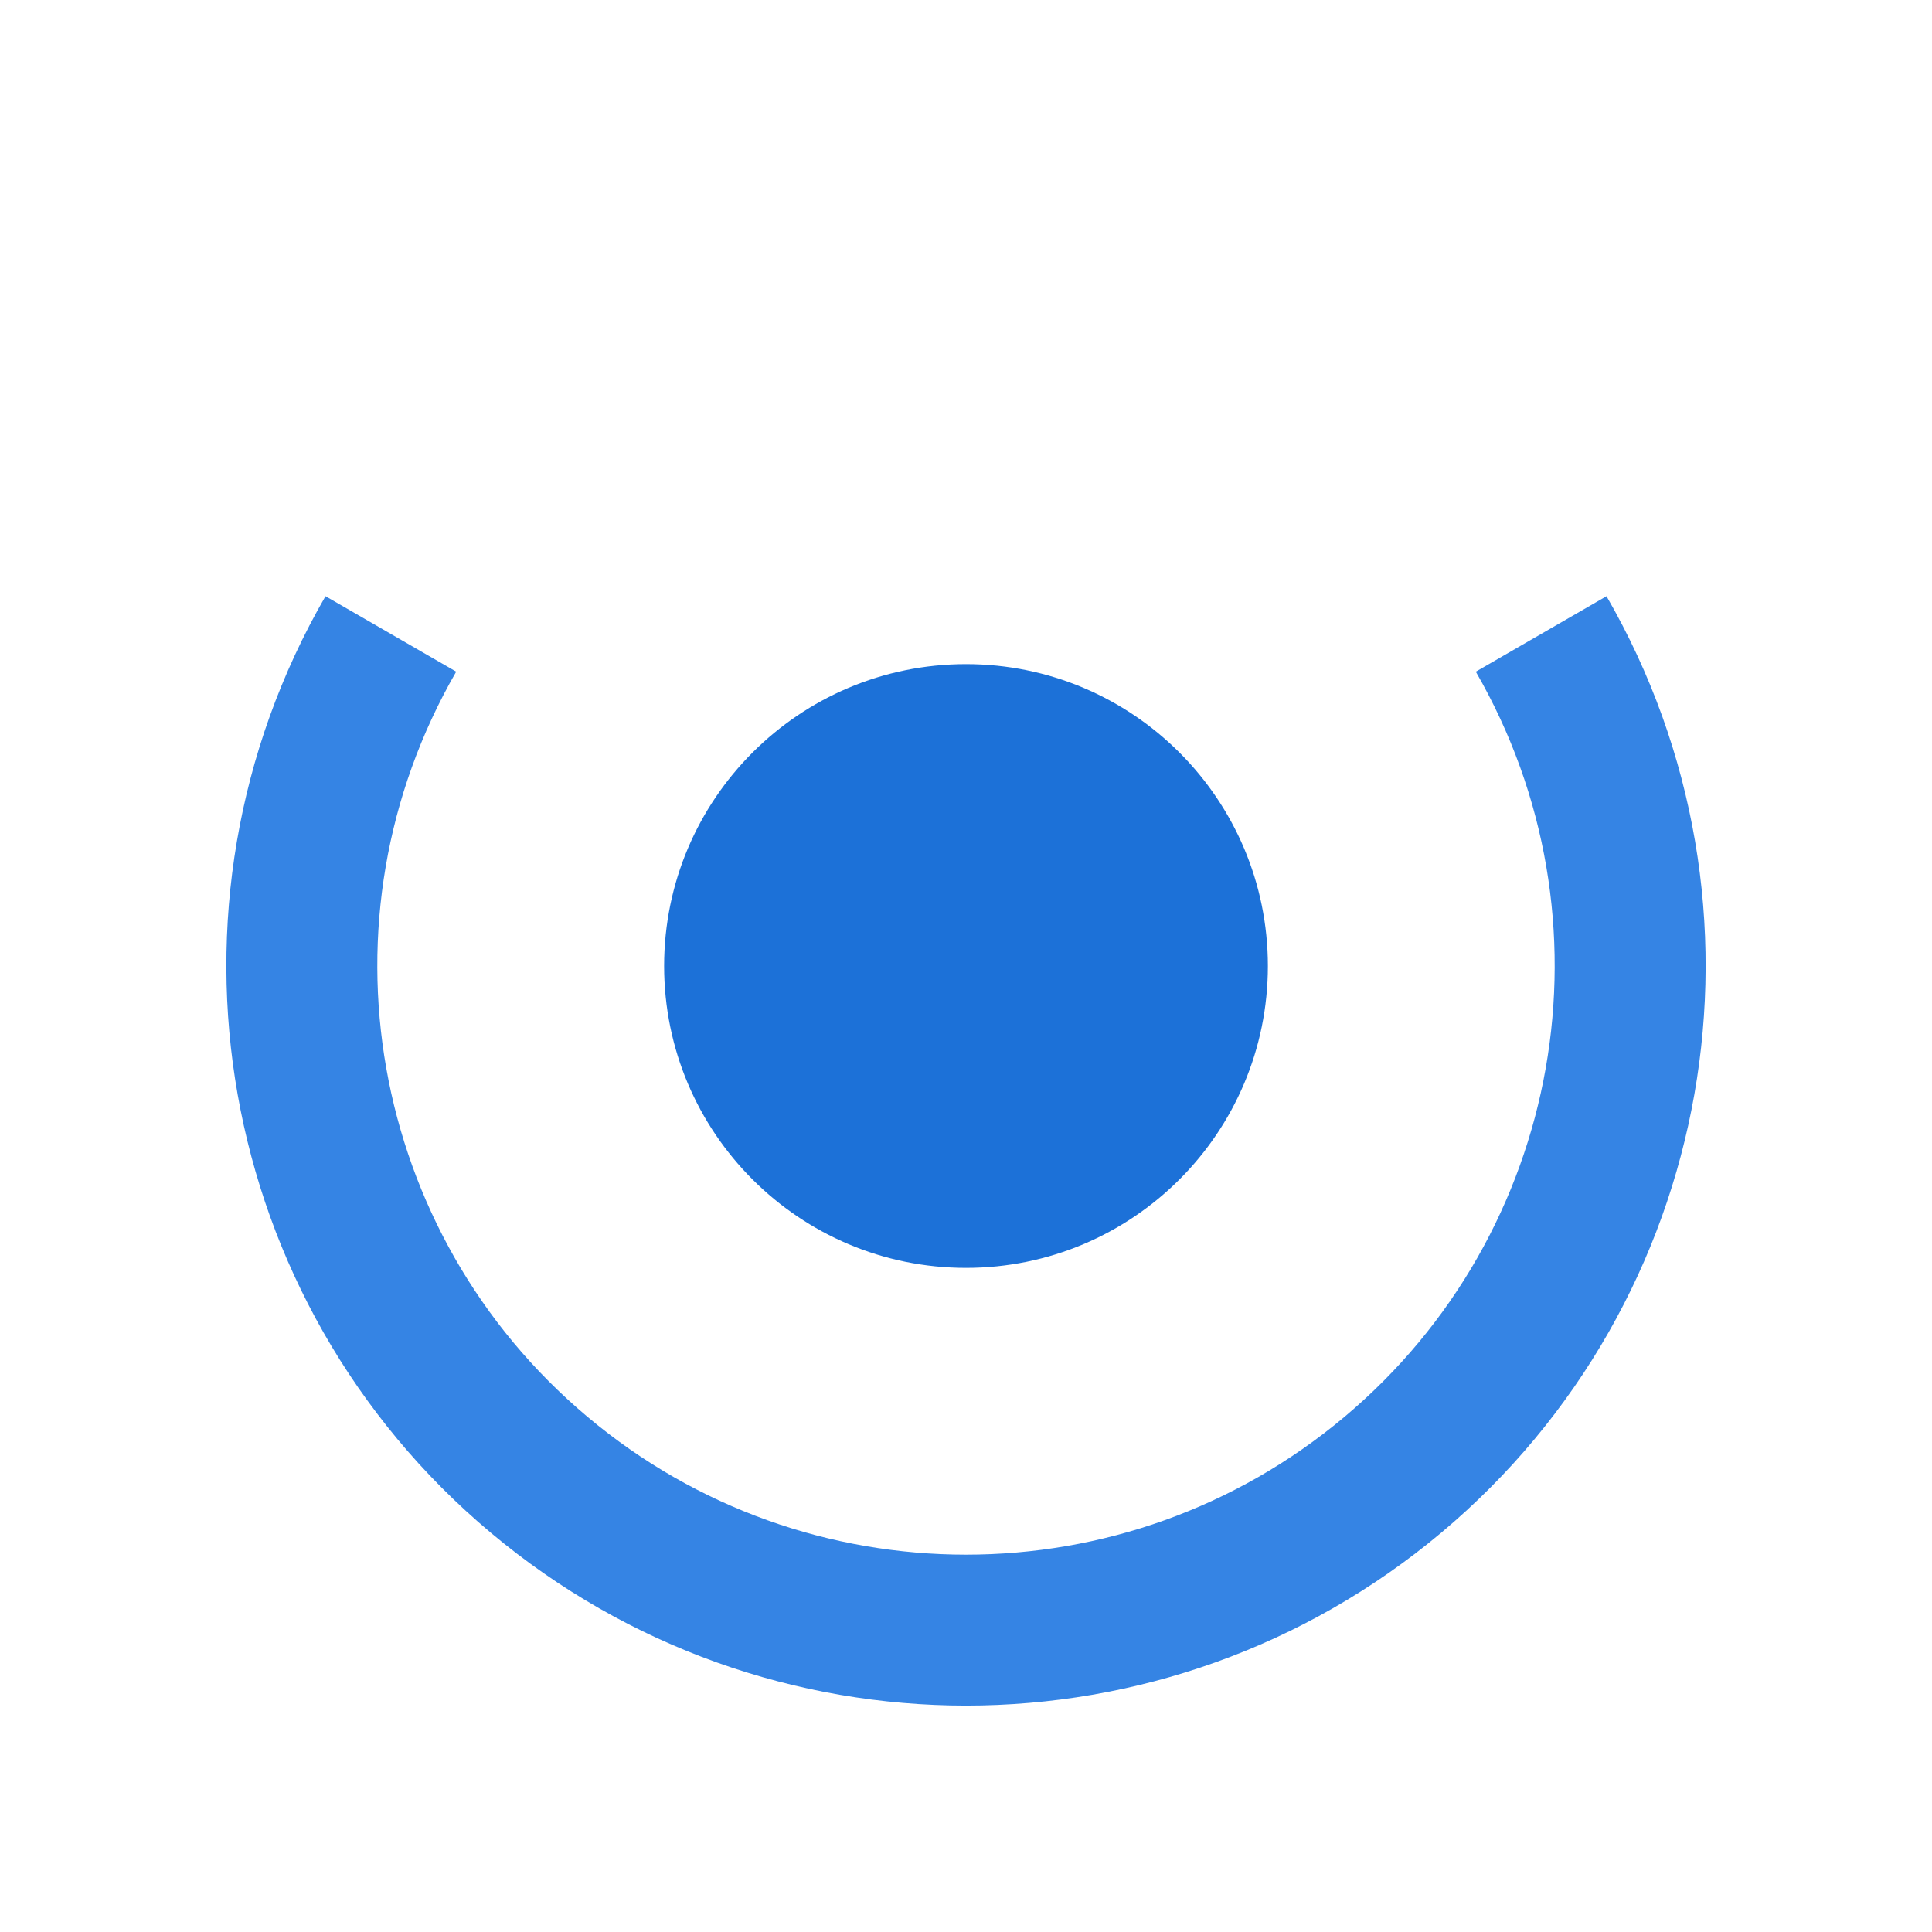
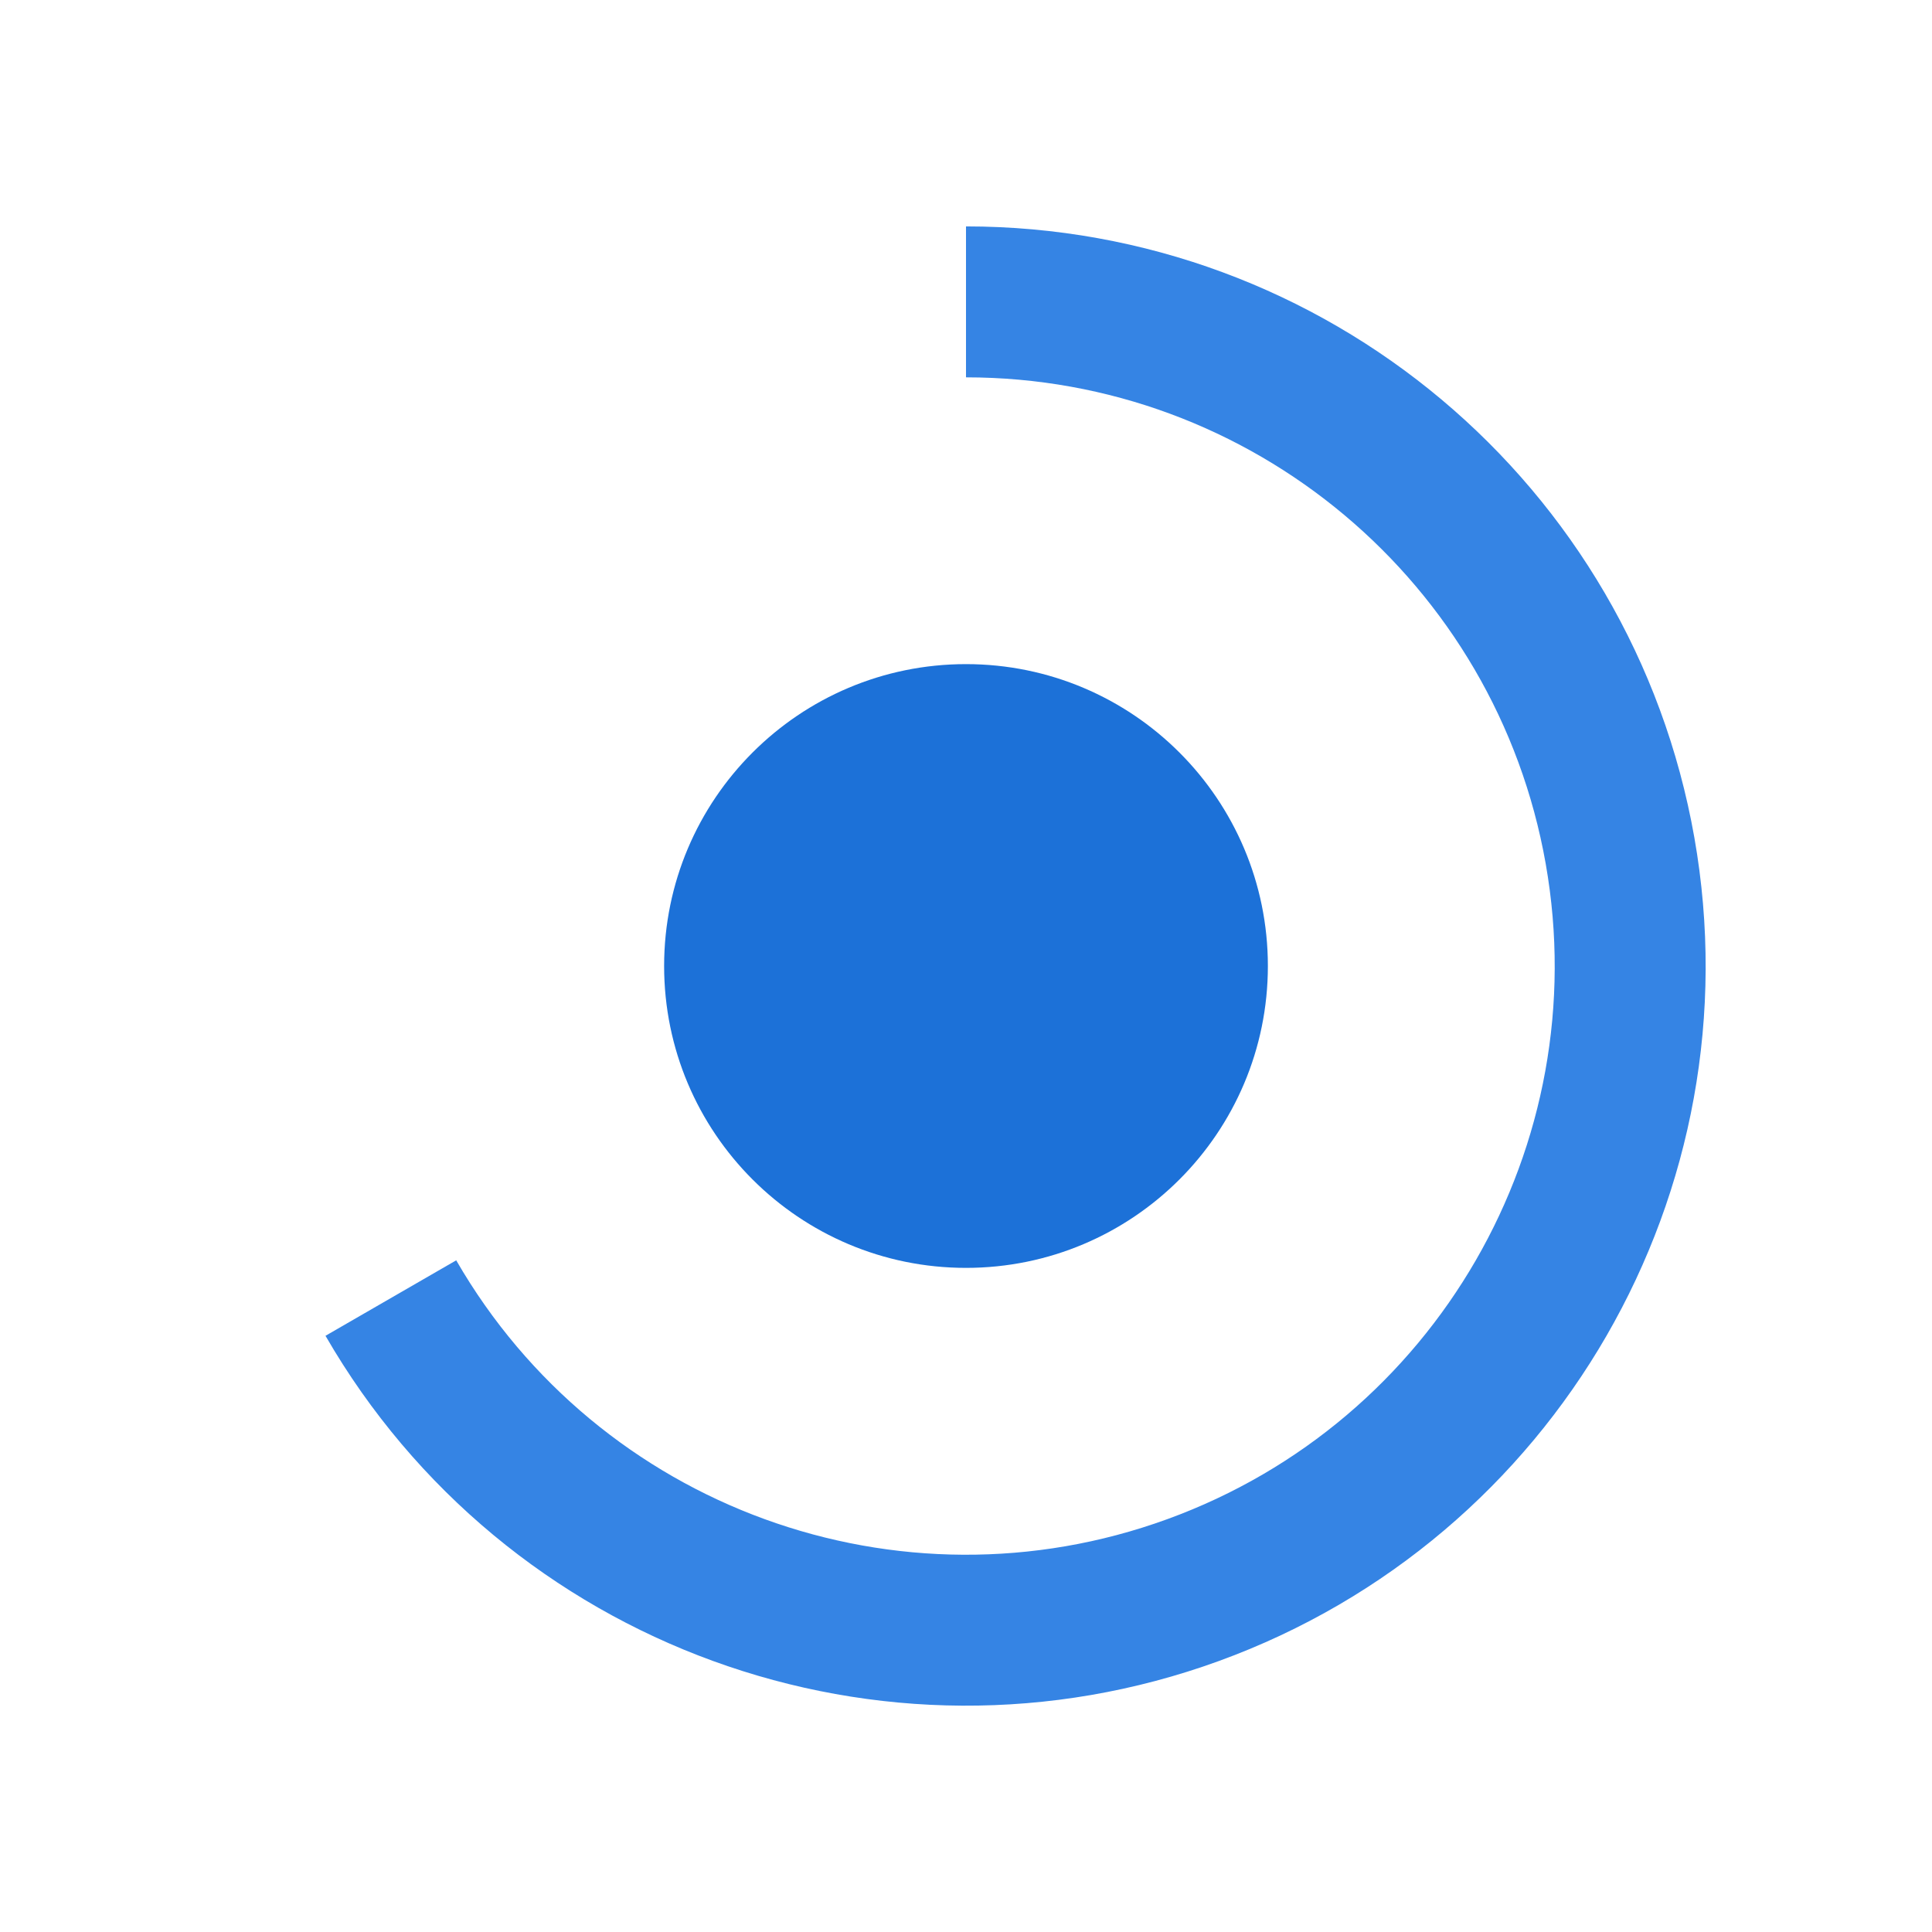
<svg xmlns="http://www.w3.org/2000/svg" width="256" height="256" viewBox="0 0 256 256">
-   <path d="M 204.21 84 A 88 88 0 1 1 51.79 84" fill="none" stroke="#3584e4" stroke-width="20" />
+   <path d="M 128 40 A 88 88 0 1 1 51.79 172" fill="none" stroke="#3584e4" stroke-width="20" />
  <circle cx="128" cy="128" r="40" fill="#1c71d8" />
</svg>
